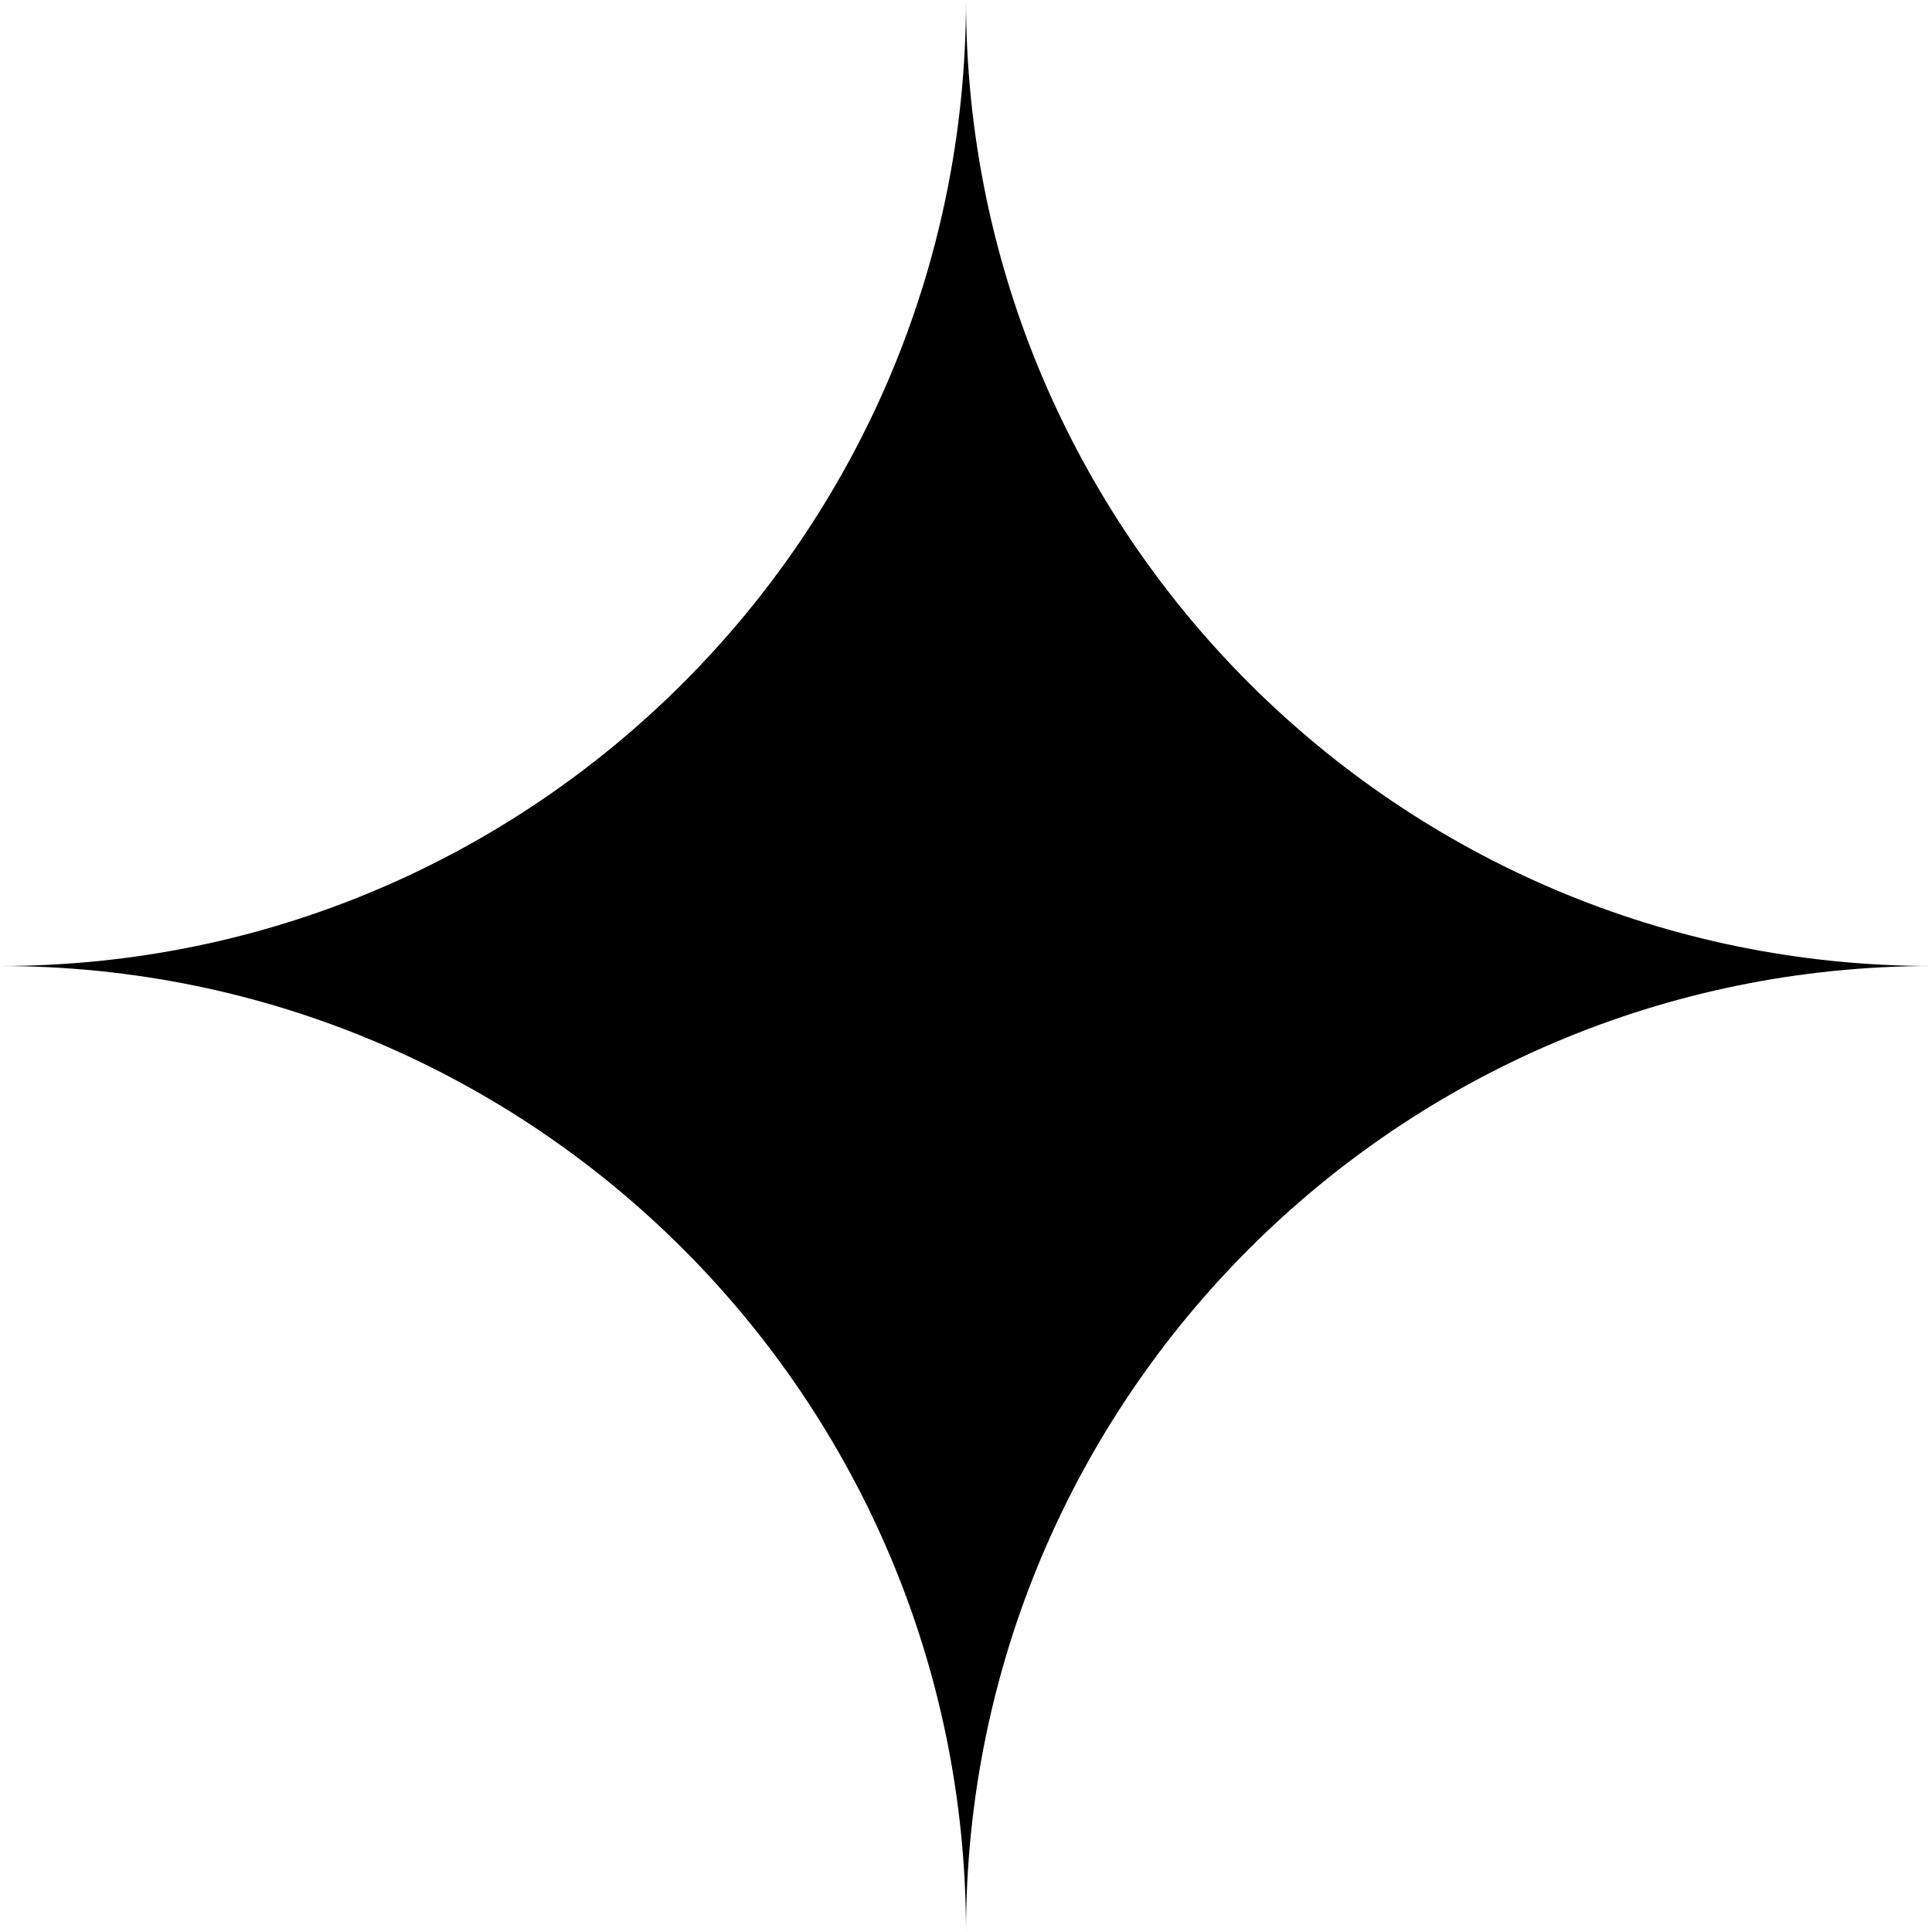
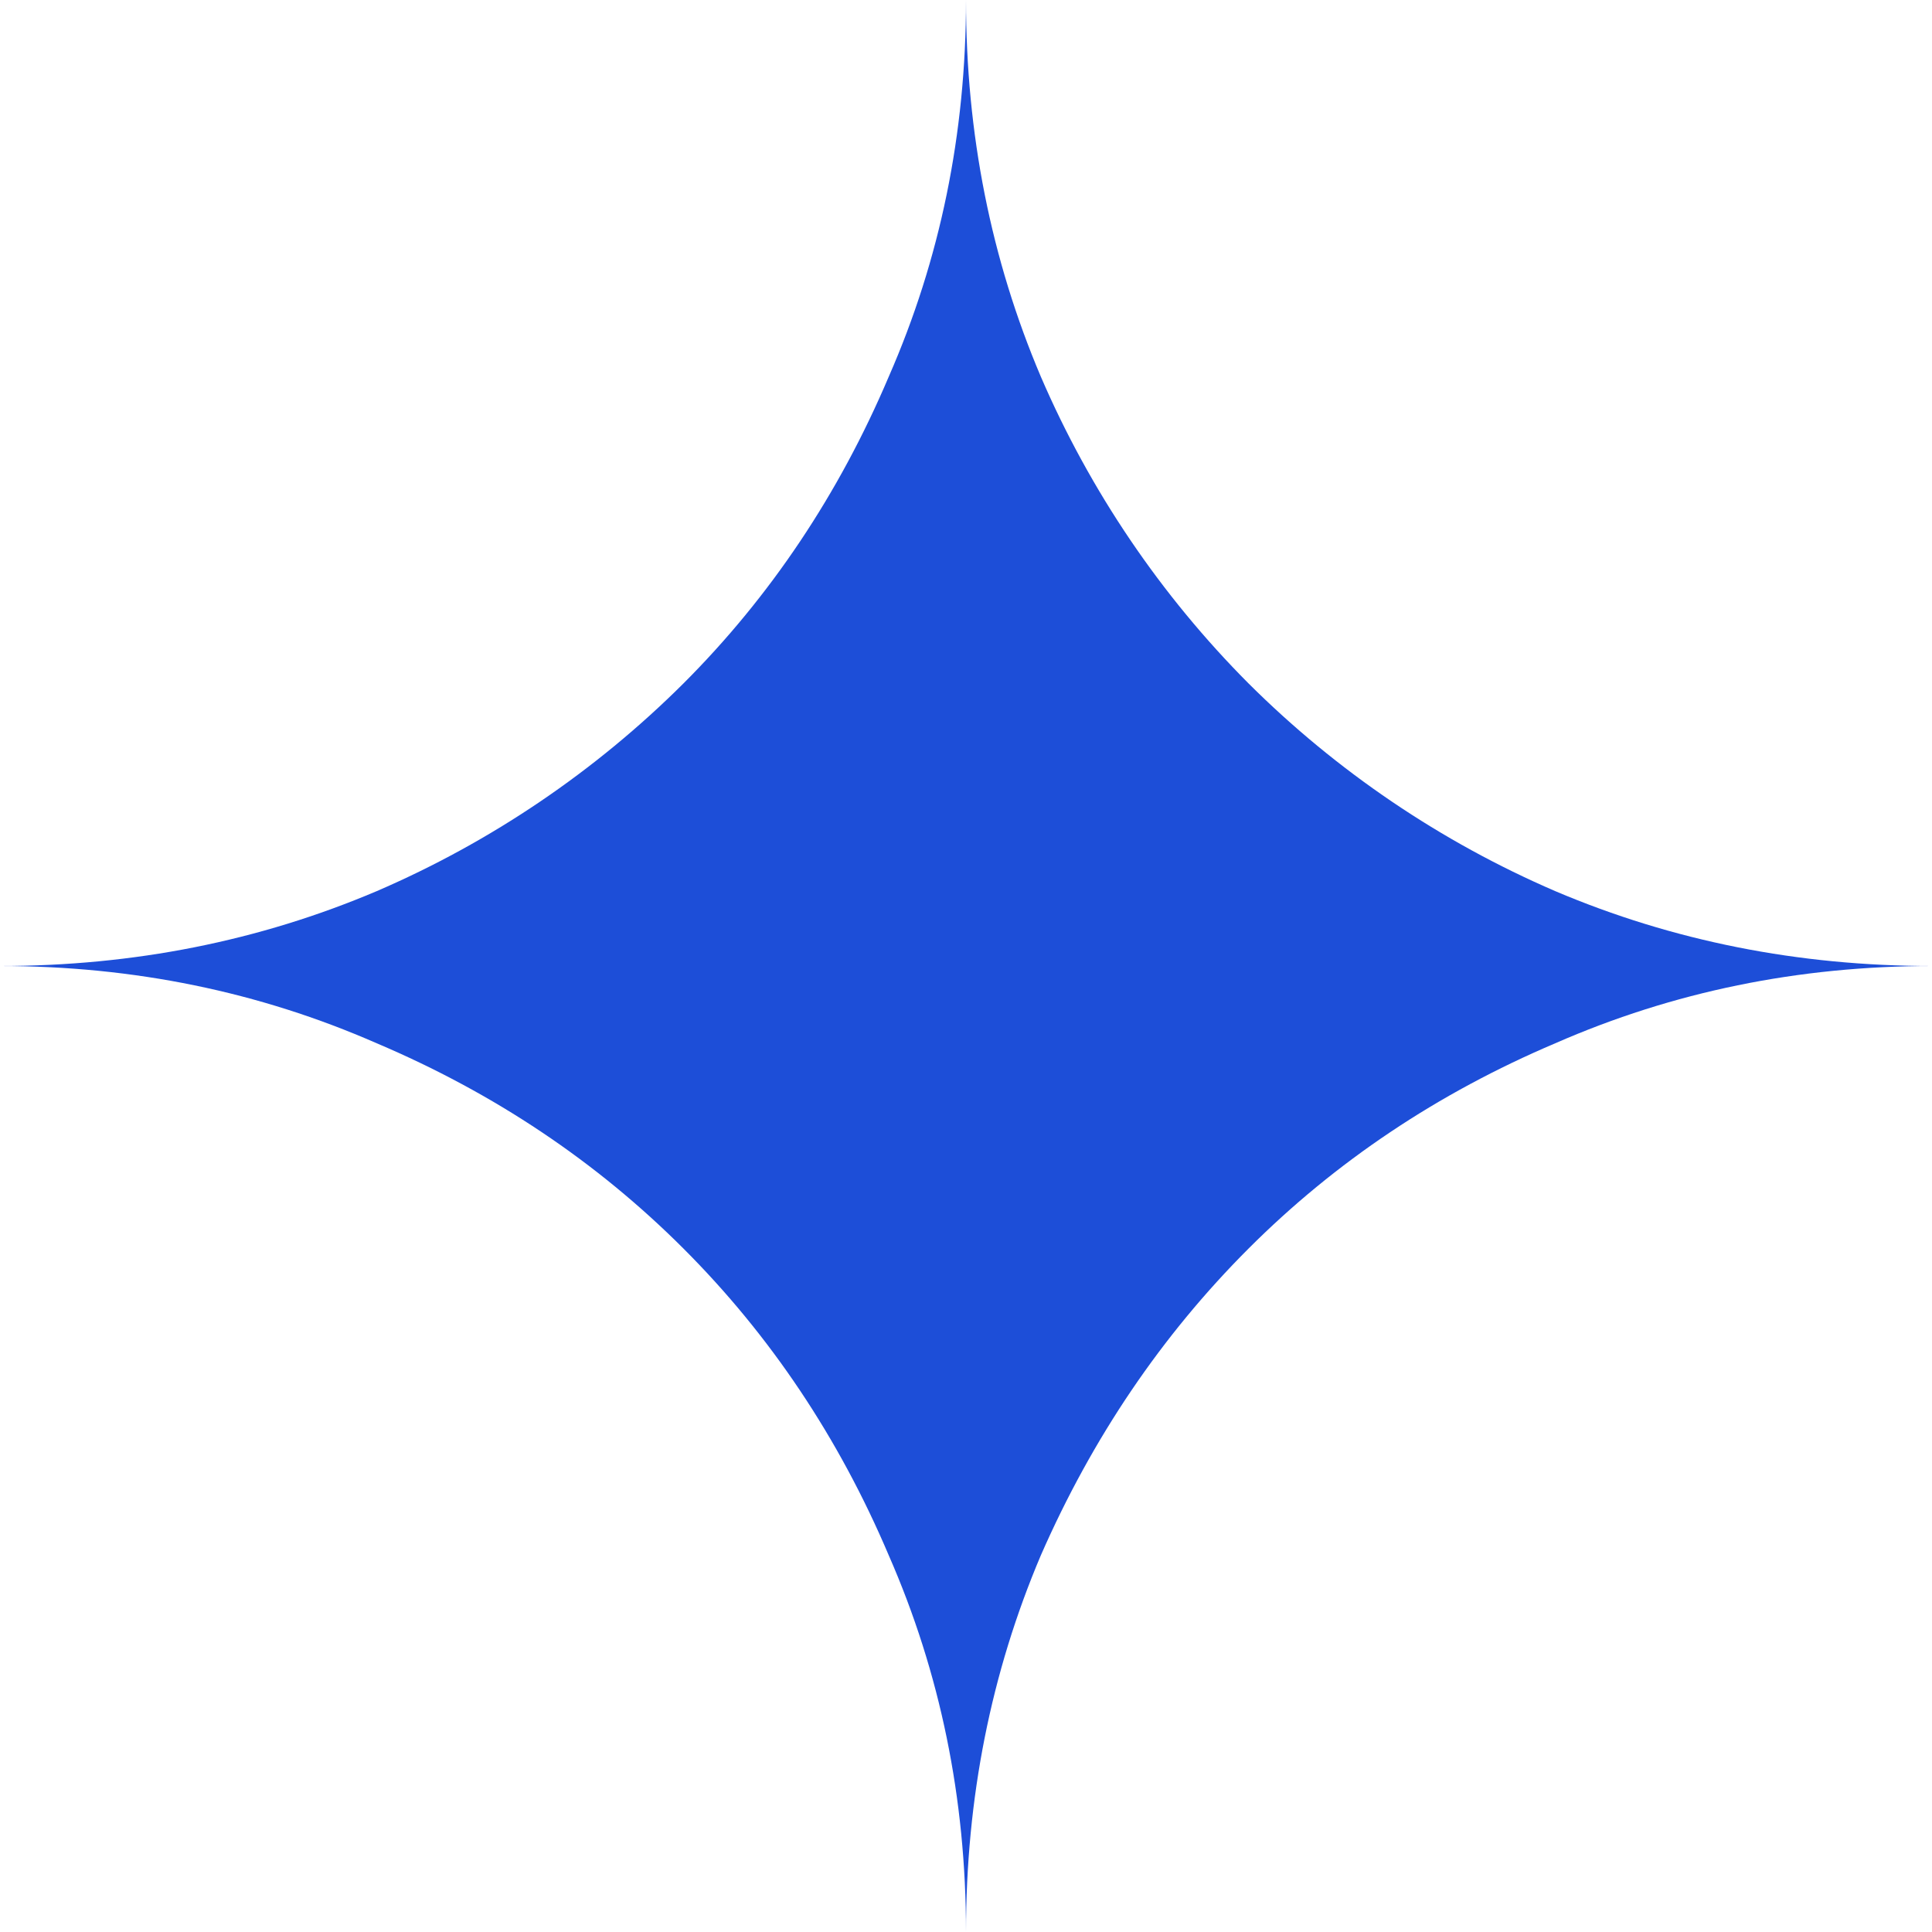
- <svg xmlns="http://www.w3.org/2000/svg" viewBox="0 0 24 24" fill="currentColor">
-   <path d="M12 0C12 6.627 6.627 12 0 12C6.627 12 12 17.373 12 24C12 17.373 17.373 12 24 12C17.373 12 12 6.627 12 0Z" />
+ <svg xmlns="http://www.w3.org/2000/svg" role="img" viewBox="0 0 24 24">
+   <path fill="#1d4ed8" d="M11.04 19.32Q12 21.51 12 24q0-2.49.93-4.68.96-2.19 2.58-3.81t3.81-2.55Q21.51 12 24 12q-2.49 0-4.68-.93a12.3 12.3 0 0 1-3.81-2.58 12.3 12.3 0 0 1-2.58-3.81Q12 2.49 12 0q0 2.49-.96 4.68-.93 2.19-2.55 3.81a12.3 12.3 0 0 1-3.81 2.58Q2.49 12 0 12q2.49 0 4.68.96 2.19.93 3.81 2.55t2.55 3.81" />
</svg>
